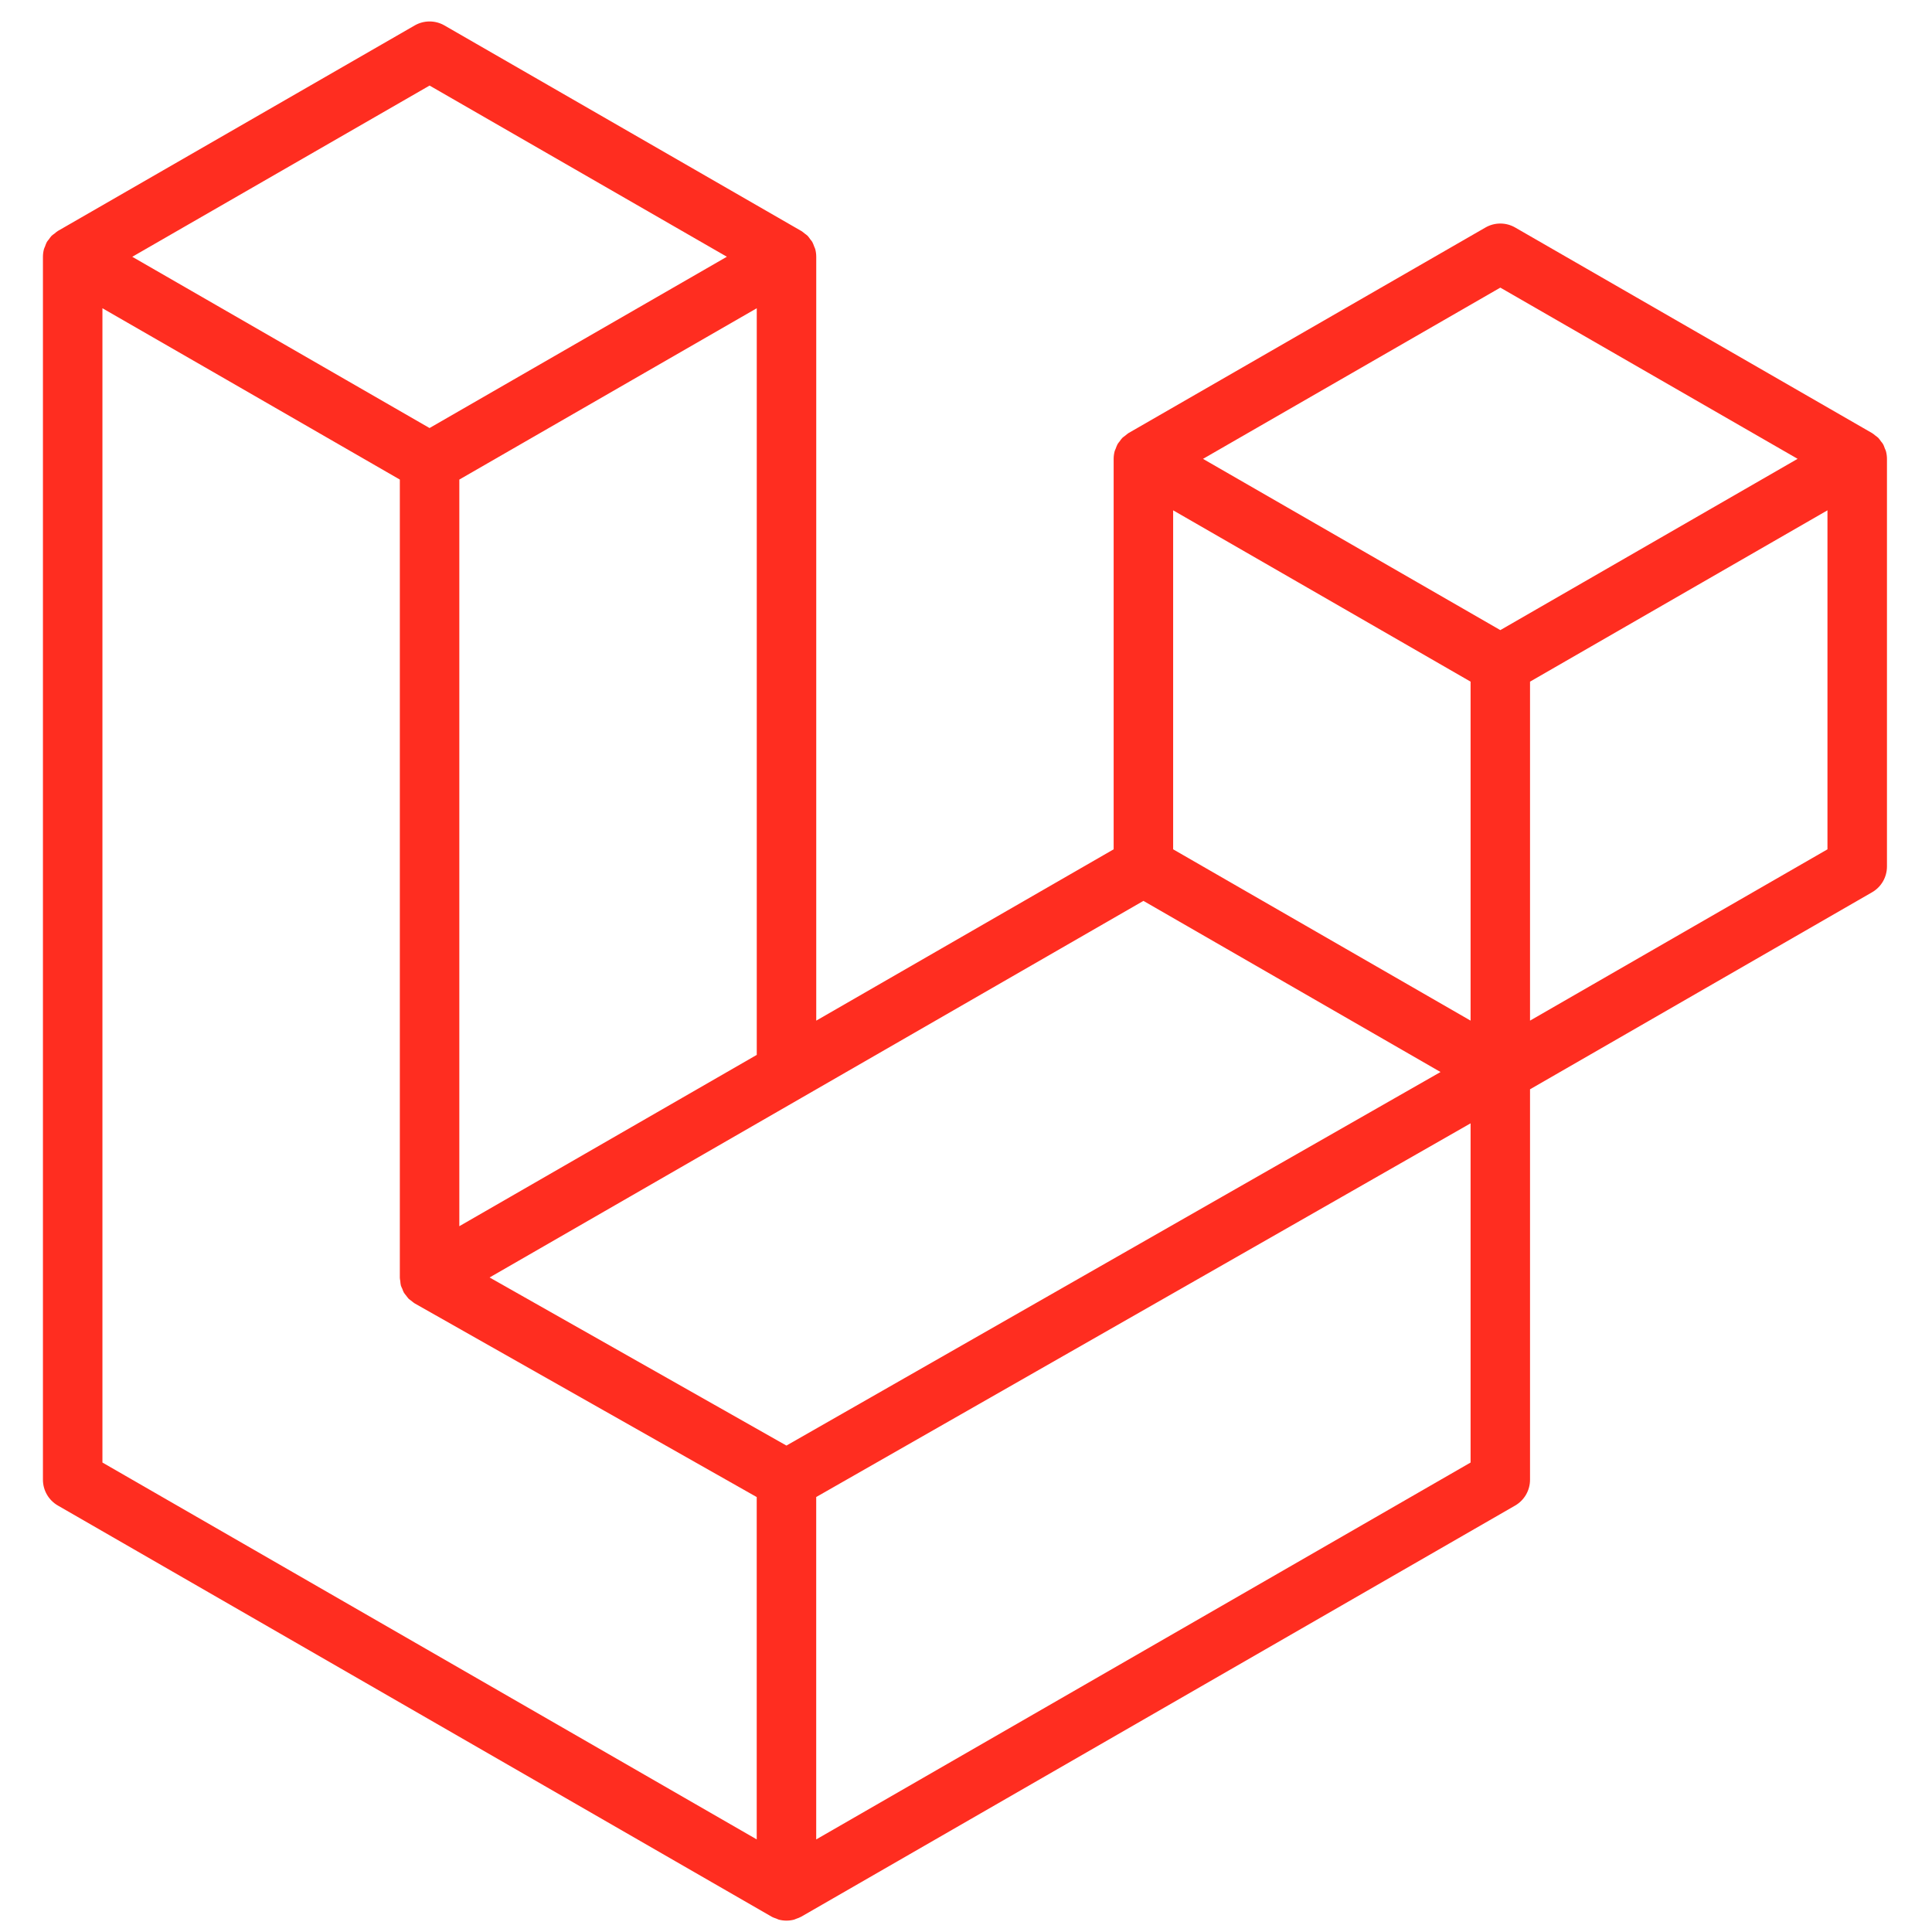
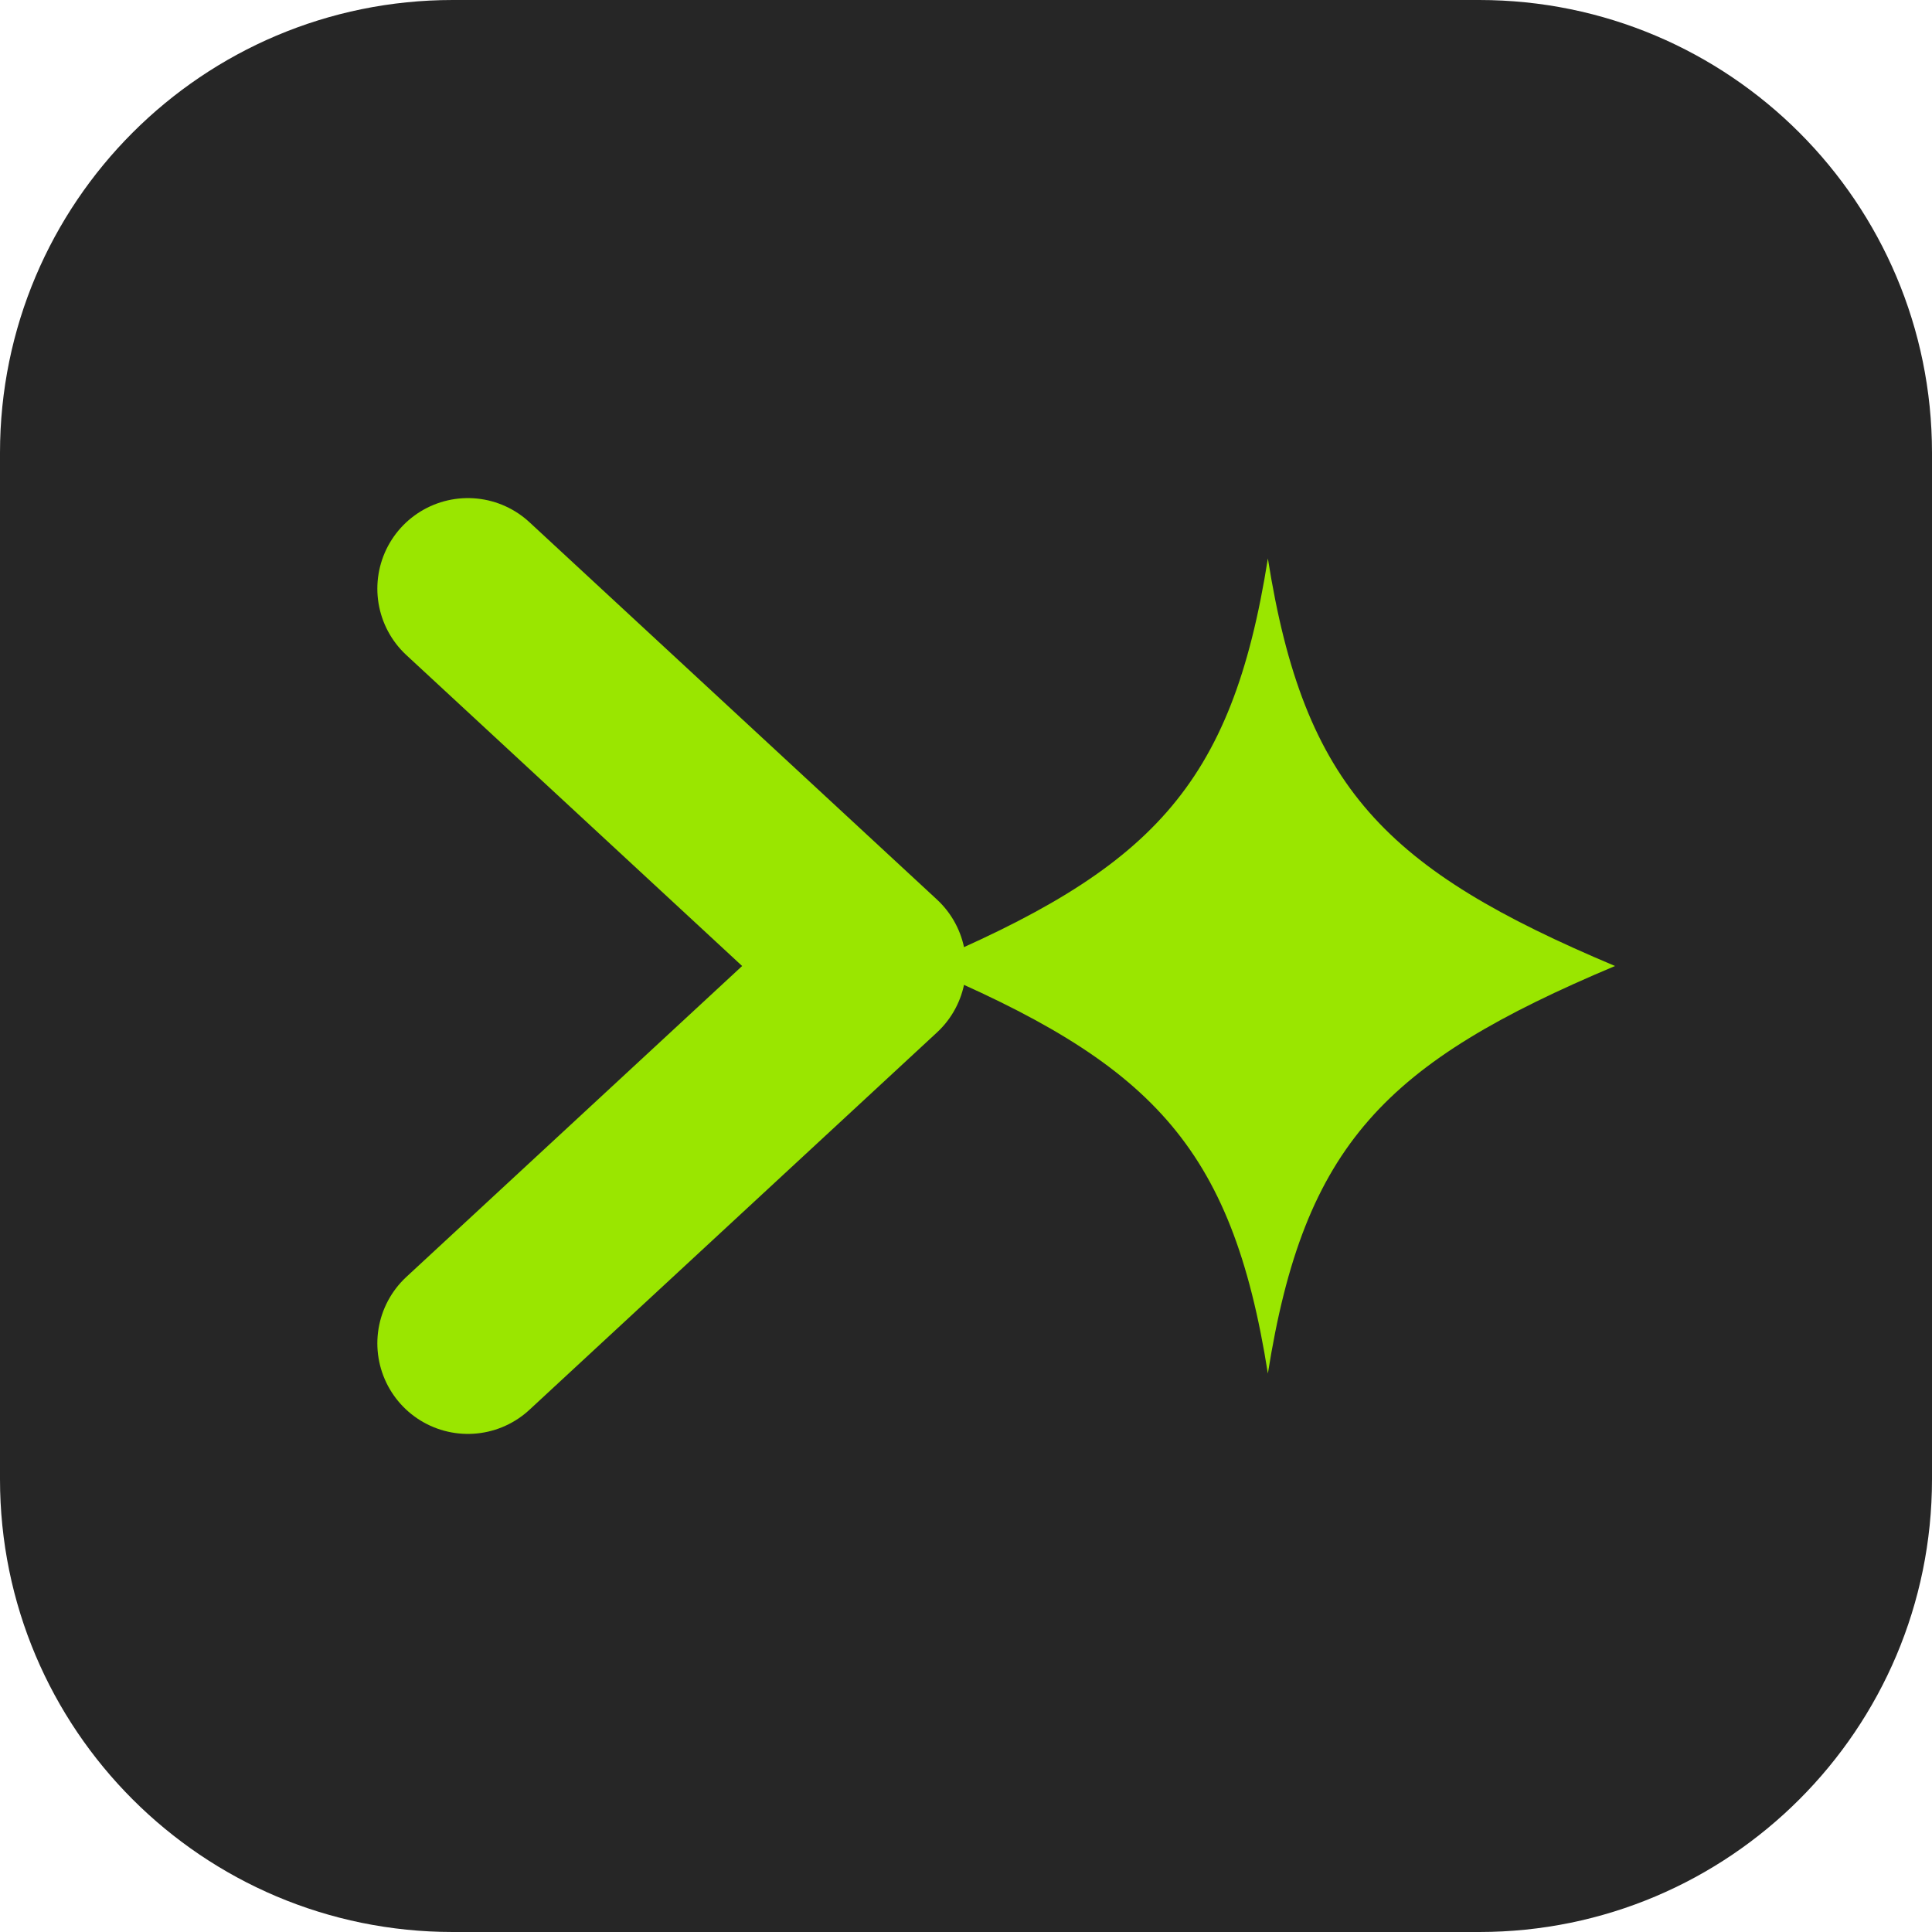
- <svg xmlns="http://www.w3.org/2000/svg" width="166" height="166" viewBox="0 0 166 166" fill="none">
-   <path fill-rule="evenodd" clip-rule="evenodd" d="M162.041 38.759C162.099 38.977 162.129 39.201 162.13 39.426V74.452C162.13 74.902 162.011 75.344 161.786 75.733C161.561 76.122 161.237 76.444 160.847 76.668L131.462 93.594V127.141C131.462 128.054 130.977 128.897 130.186 129.357L68.847 164.683C68.707 164.763 68.554 164.814 68.401 164.868C68.343 164.887 68.289 164.922 68.228 164.938C67.8 165.051 67.349 165.051 66.92 164.938C66.85 164.919 66.786 164.881 66.719 164.855C66.579 164.804 66.432 164.76 66.298 164.683L4.972 129.357C4.583 129.133 4.259 128.81 4.034 128.421C3.808 128.032 3.69 127.591 3.689 127.141L3.689 22.063C3.689 21.834 3.721 21.61 3.779 21.393C3.798 21.32 3.843 21.253 3.868 21.179C3.916 21.045 3.961 20.908 4.031 20.783C4.079 20.7 4.149 20.633 4.206 20.557C4.28 20.454 4.347 20.349 4.433 20.26C4.506 20.186 4.602 20.132 4.685 20.068C4.778 19.992 4.861 19.909 4.966 19.848L35.633 2.185C36.022 1.961 36.462 1.844 36.91 1.844C37.358 1.844 37.798 1.961 38.186 2.185L68.851 19.848H68.857C68.959 19.912 69.045 19.992 69.138 20.065C69.221 20.129 69.313 20.186 69.387 20.257C69.476 20.349 69.54 20.454 69.616 20.557C69.671 20.633 69.744 20.7 69.789 20.783C69.862 20.911 69.904 21.045 69.955 21.179C69.98 21.253 70.025 21.32 70.044 21.396C70.103 21.614 70.133 21.838 70.133 22.063V87.694L95.686 72.974V39.423C95.686 39.2 95.718 38.973 95.775 38.759C95.798 38.683 95.839 38.615 95.865 38.542C95.916 38.408 95.96 38.271 96.031 38.146C96.079 38.063 96.149 37.996 96.203 37.92C96.279 37.818 96.343 37.712 96.433 37.623C96.506 37.549 96.599 37.495 96.681 37.431C96.777 37.355 96.86 37.272 96.962 37.211L127.633 19.548C128.021 19.324 128.461 19.206 128.91 19.206C129.358 19.206 129.798 19.324 130.186 19.548L160.85 37.211C160.959 37.275 161.042 37.355 161.137 37.428C161.217 37.492 161.31 37.549 161.383 37.62C161.473 37.712 161.536 37.818 161.613 37.92C161.67 37.996 161.741 38.063 161.785 38.146C161.859 38.271 161.9 38.408 161.951 38.542C161.98 38.615 162.021 38.683 162.041 38.759ZM157.018 72.974V43.848L146.287 50.028L131.462 58.568V87.694L157.021 72.974H157.018ZM126.354 125.663V96.518L111.771 104.85L70.13 128.626V158.046L126.354 125.663ZM8.801 26.485V125.663L65.018 158.043V128.629L35.649 112L35.64 111.994L35.627 111.988C35.528 111.93 35.445 111.847 35.353 111.777C35.273 111.713 35.18 111.662 35.11 111.592L35.104 111.582C35.021 111.502 34.963 111.403 34.893 111.314C34.829 111.228 34.753 111.154 34.702 111.065L34.699 111.055C34.641 110.96 34.606 110.845 34.565 110.736C34.523 110.64 34.469 110.551 34.443 110.449C34.411 110.328 34.405 110.197 34.392 110.072C34.379 109.976 34.354 109.881 34.354 109.785V109.778V41.205L19.532 32.662L8.801 26.485ZM36.913 7.35L11.364 22.063L36.907 36.777L62.453 22.06L36.907 7.35H36.913ZM50.2 99.174L65.022 90.637V26.485L54.291 32.665L39.466 41.205V105.357L50.2 99.174ZM128.91 24.713L103.363 39.426L128.91 54.14L154.453 39.423L128.91 24.713ZM126.354 58.568L111.529 50.028L100.798 43.848V72.974L115.619 81.511L126.354 87.694V58.568ZM67.571 124.205L105.042 102.803L123.772 92.109L98.245 77.405L68.854 94.334L42.066 109.762L67.571 124.205Z" fill="#FF2D20" />
+ <svg xmlns="http://www.w3.org/2000/svg" viewBox="0 0 64 64" fill="none">
+   <rect width="64" height="64" rx="15" fill="#262626" />
+   <path d="M15.5 19.5 29 32 15.5 44.5" stroke="#9ae600" stroke-width="6" stroke-linecap="round" stroke-linejoin="round" />
+   <path d="M42 18.5c1.2 7.6 3.9 10.3 11.5 13.5-7.6 3.2-10.3 5.9-11.5 13.5-1.2-7.6-3.9-10.3-11.5-13.5 7.6-3.2 10.3-5.9 11.5-13.5Z" fill="#9ae600" />
</svg>
